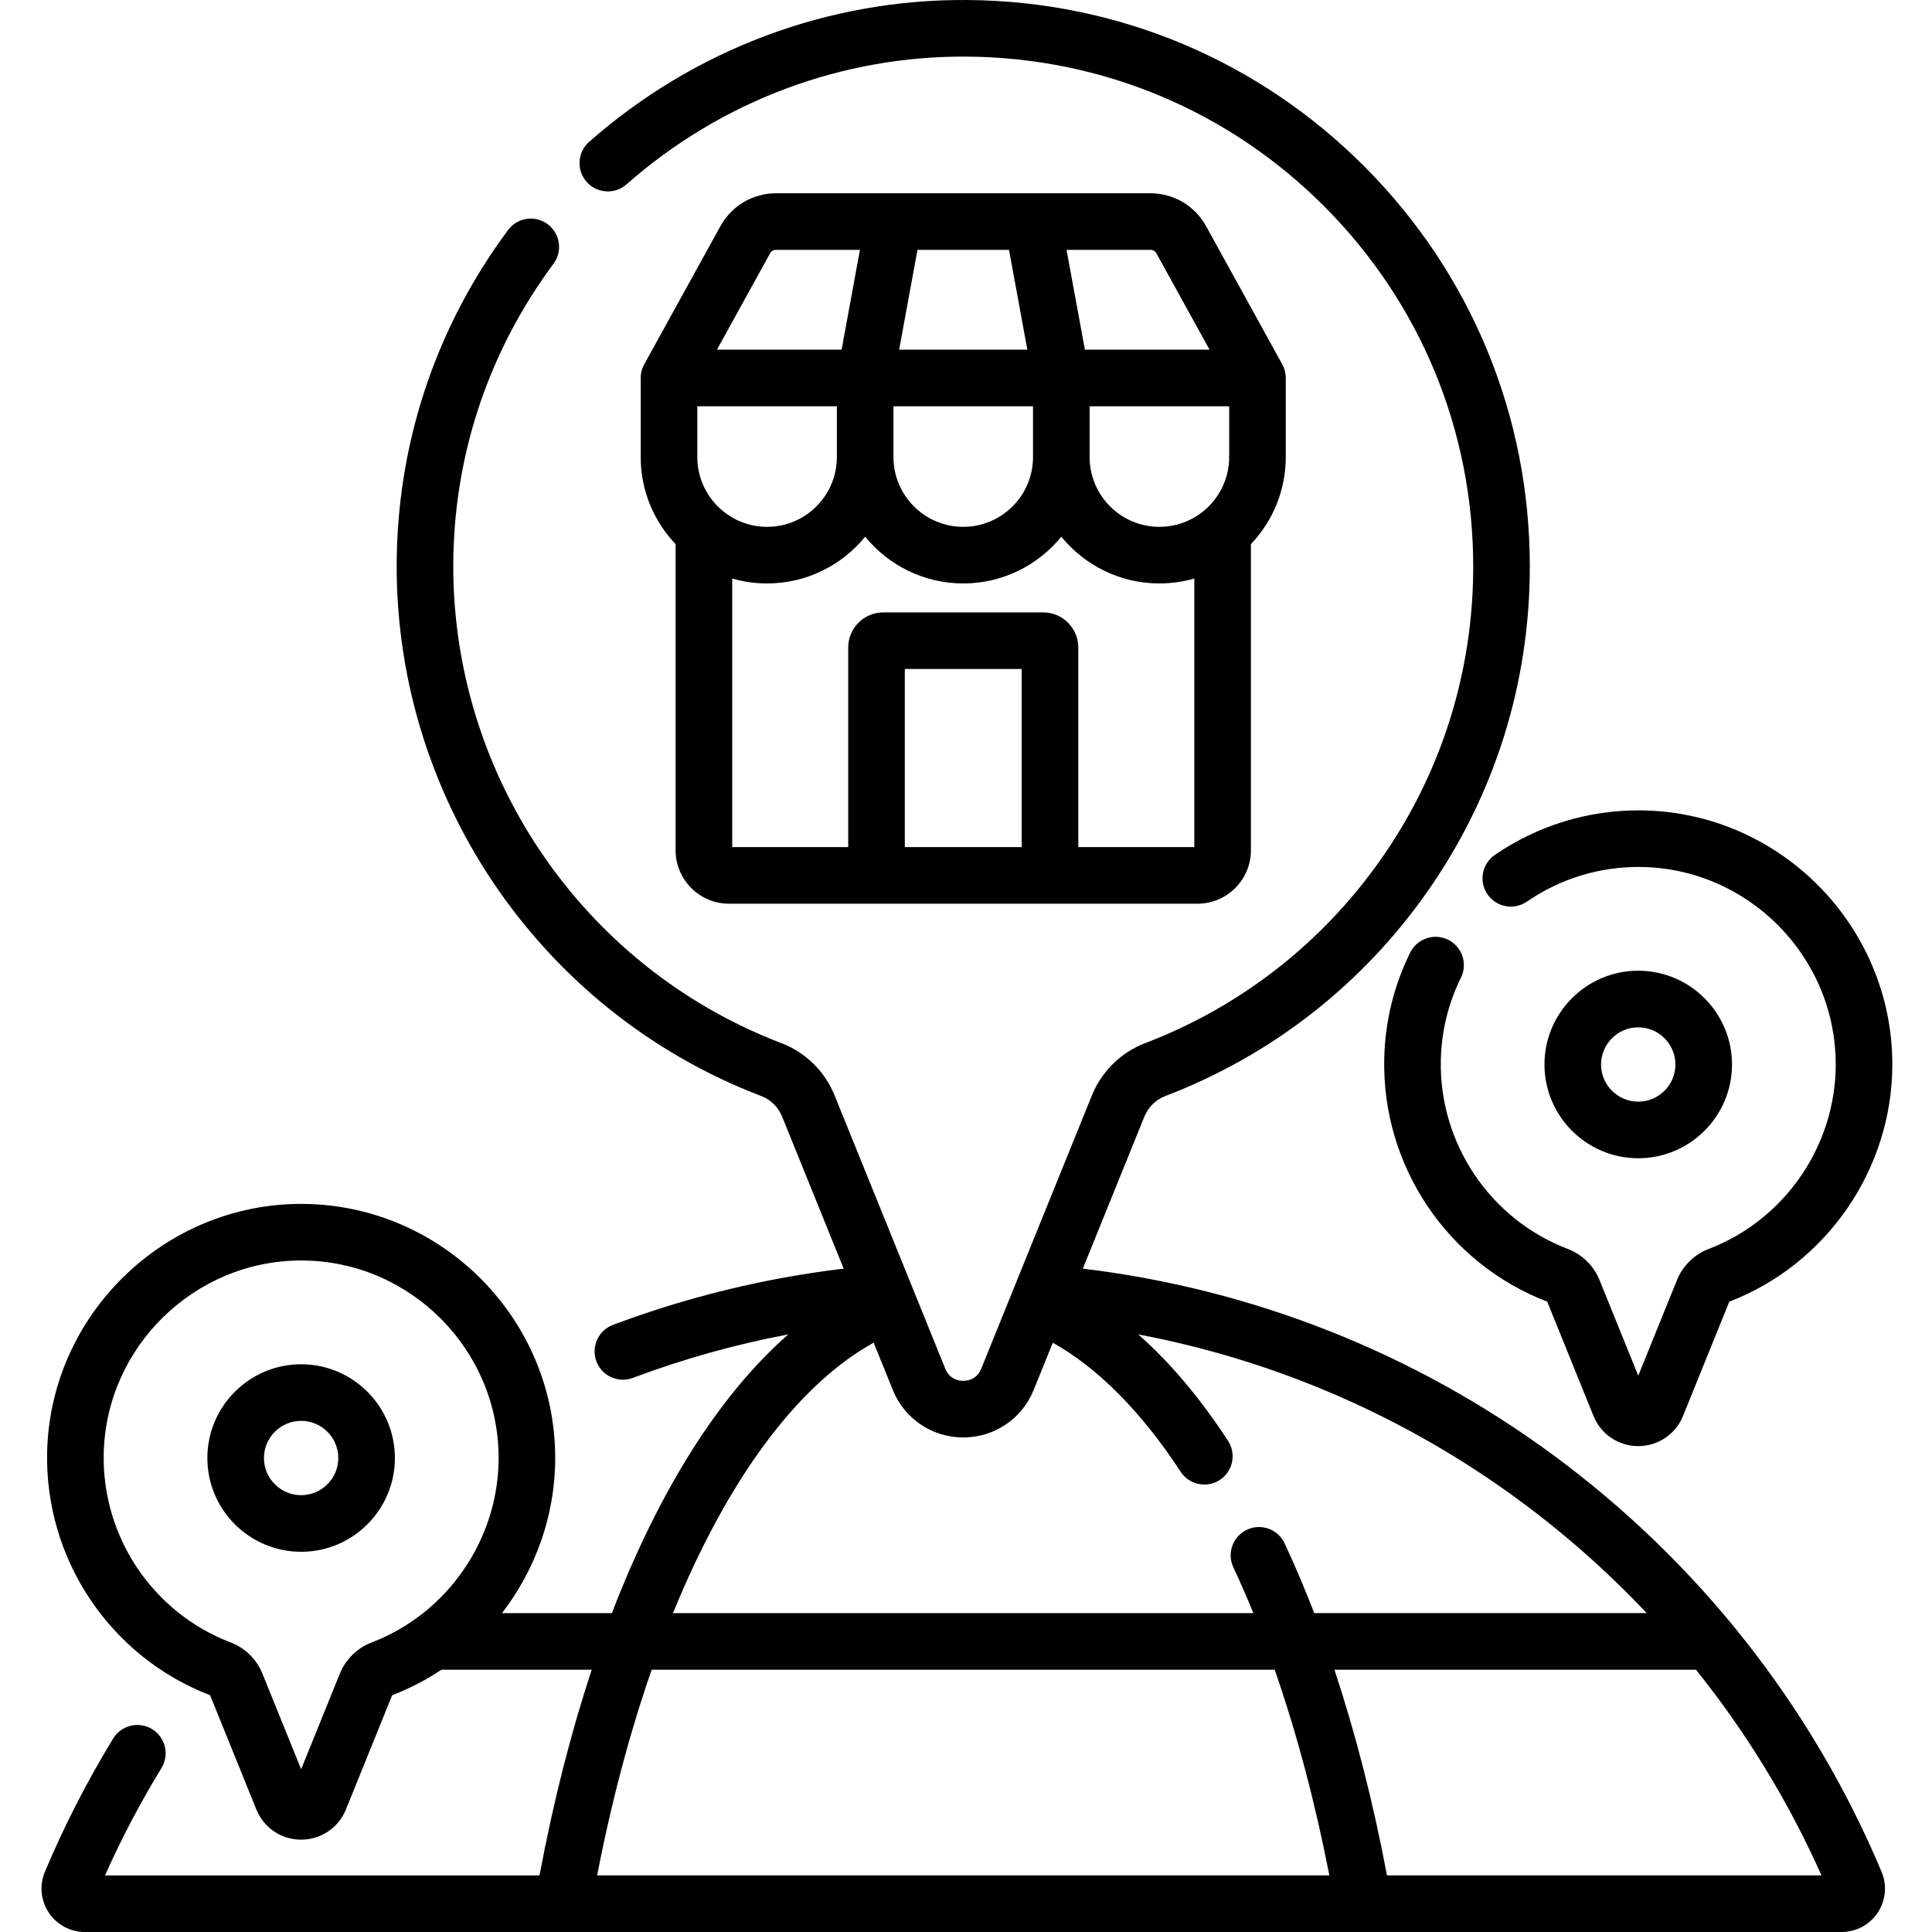
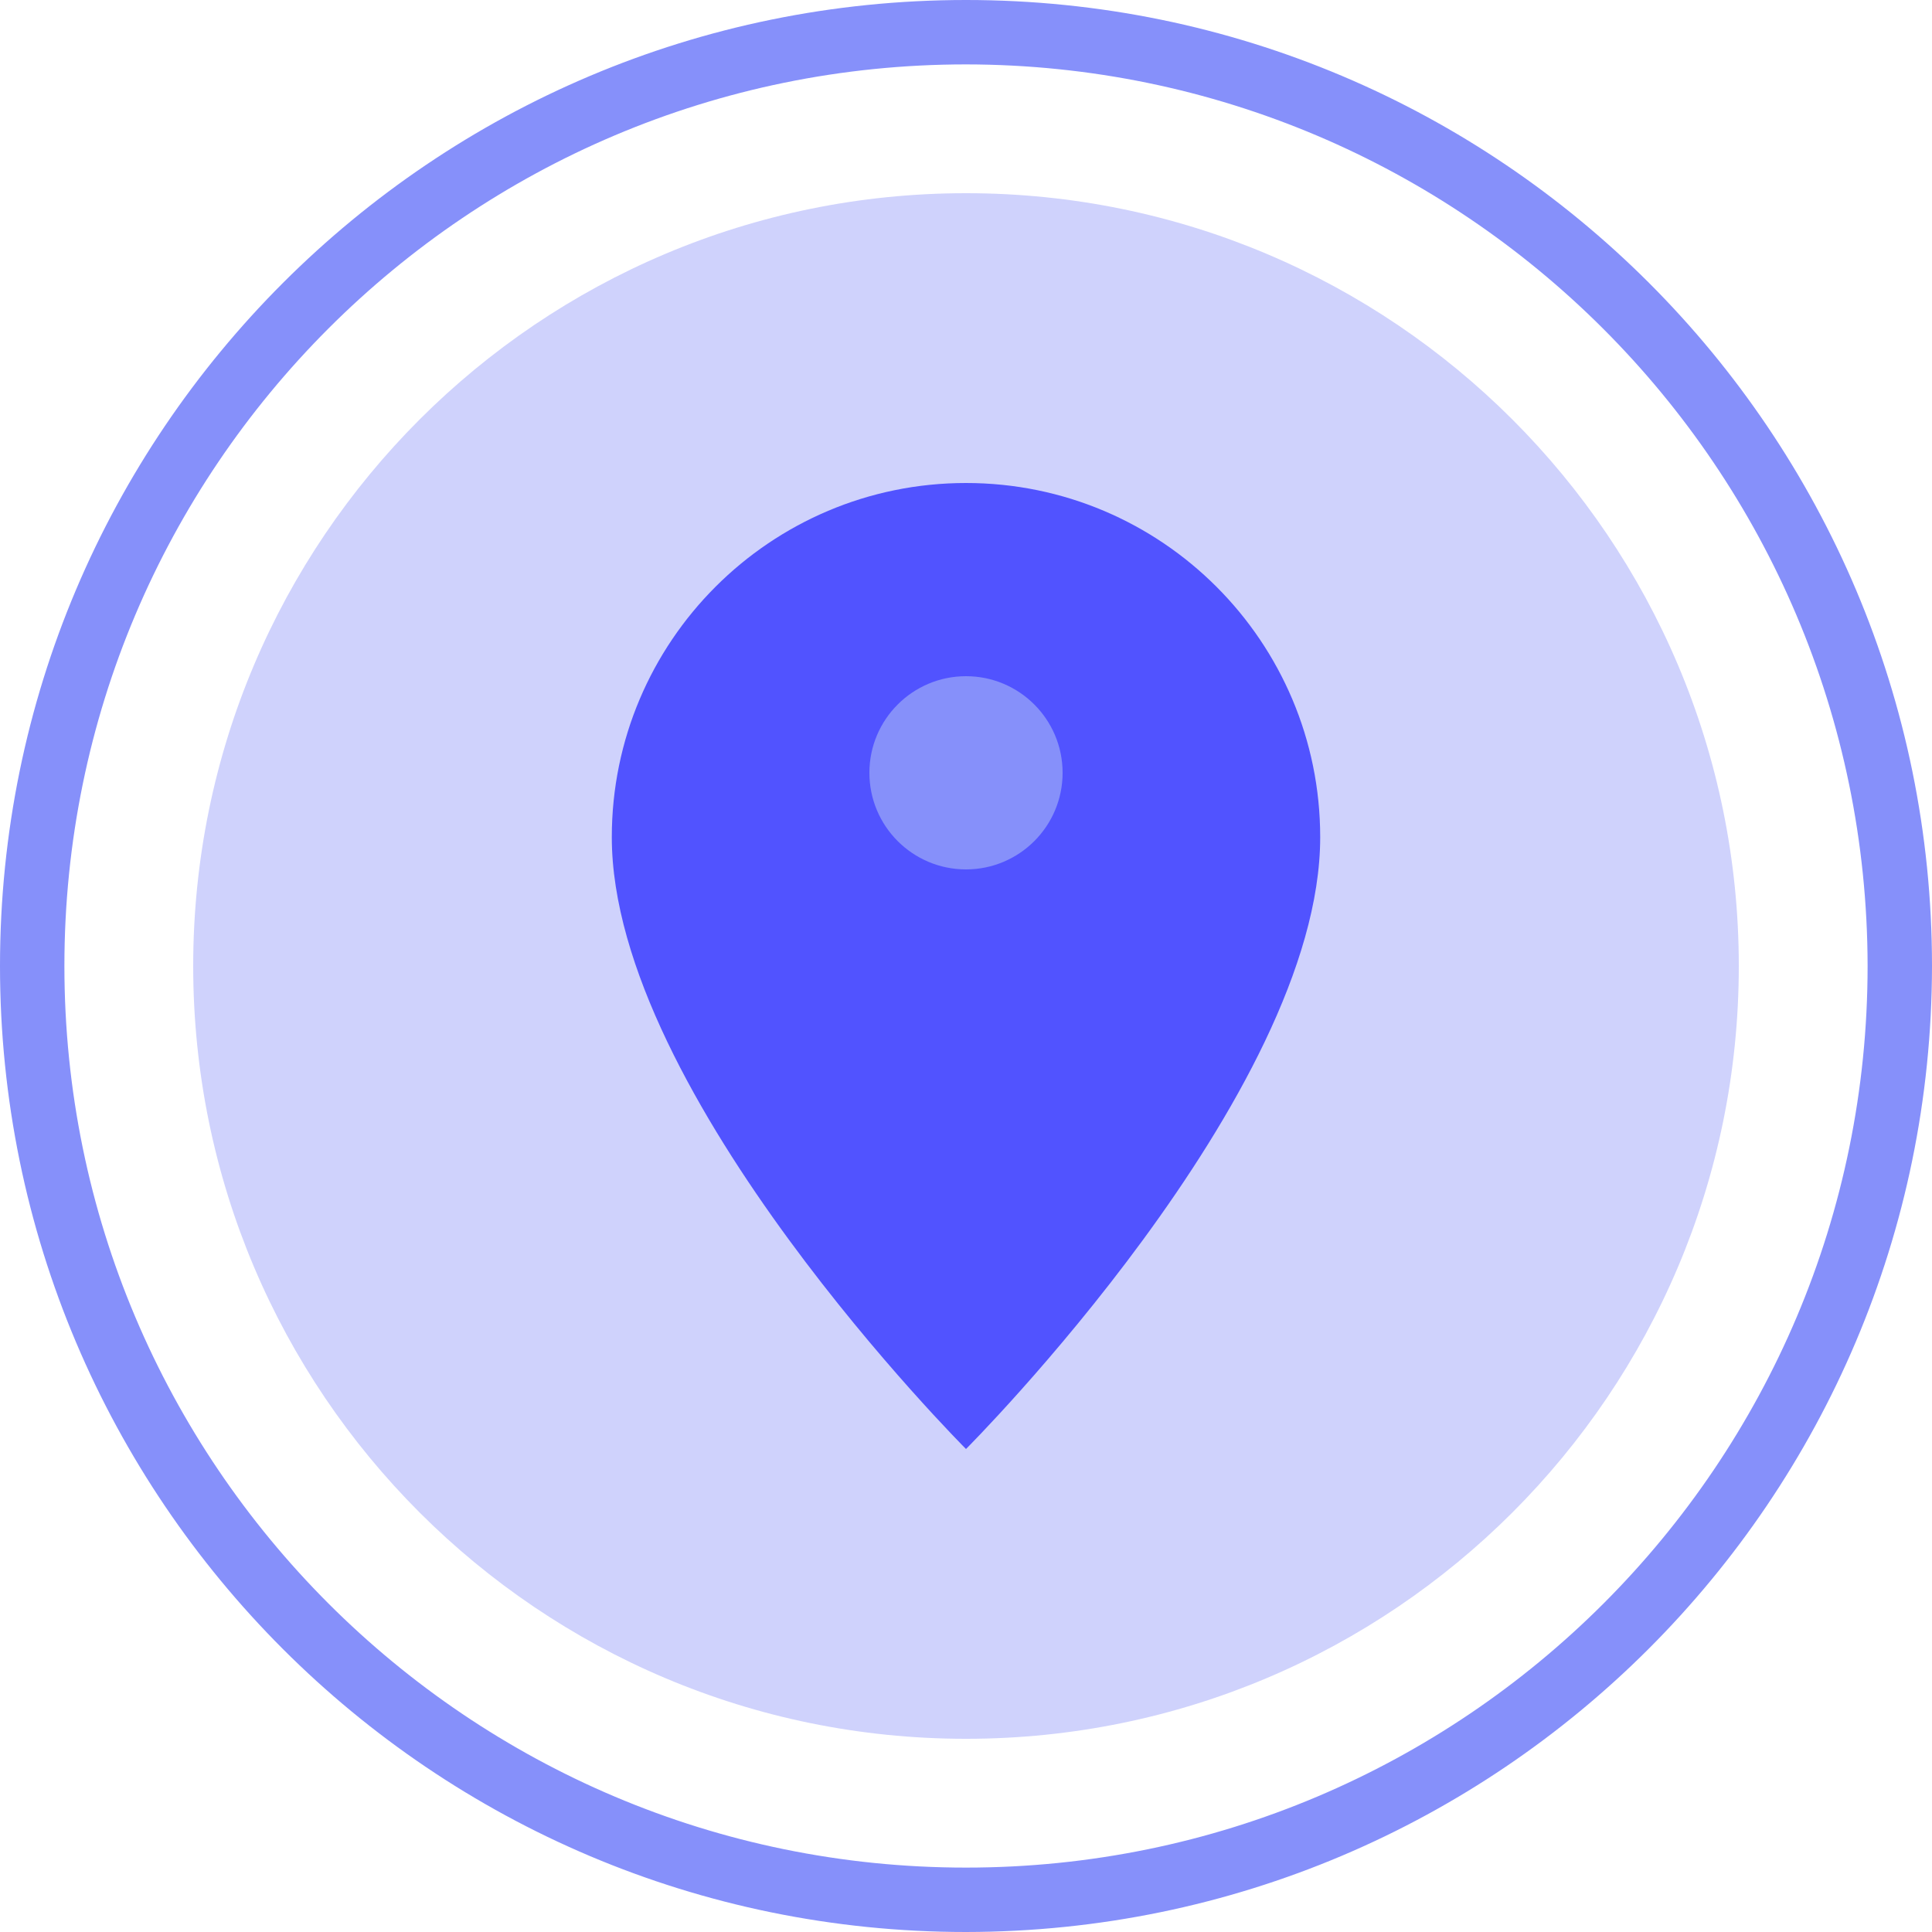
- <svg xmlns="http://www.w3.org/2000/svg" height="511pt" viewBox="-10 0 511 511.999" width="511pt">
-   <path d="m400.84 385.395c-36.617-26.902-79.43-43.805-124.383-49.195l16.301-40.258c1.023-2.527 3.047-4.523 5.555-5.48 28.113-10.734 52.137-29.48 69.48-54.211 17.746-25.309 27.125-55.082 27.125-86.098 0-39.902-15.48-77.473-43.59-105.785-28.098-28.301-65.52-44.055-105.379-44.363-36.875-.313-72.512 13.07-100.332 37.598-3.105 2.738-3.406 7.48-.664 10.586 2.738 3.105 7.477 3.406 10.582.668 25.047-22.082 57.113-34.125 90.297-33.852 35.875.277 69.562 14.457 94.852 39.93 25.301 25.488 39.234 59.305 39.234 95.219 0 27.918-8.438 54.711-24.406 77.484-15.617 22.27-37.246 39.148-62.551 48.812-6.383 2.434-11.523 7.488-14.105 13.863l-21.219 52.395c-.027.066-.055.137-.082.207-.008.02-.016.039-.023.059l-8.004 19.758c-1.172 2.898-3.715 3.207-4.758 3.207-1.039 0-3.586-.312-4.758-3.207l-9.215-22.758c-.039-.094-.074-.191-.117-.285l-19.992-49.371c-2.586-6.383-7.703-11.43-14.047-13.848-53.336-20.332-88.293-72.375-86.984-129.492.641-27.926 9.812-54.578 26.527-77.078 2.469-3.328 1.773-8.023-1.551-10.492-3.324-2.473-8.023-1.777-10.492 1.547-18.574 25.008-28.77 54.637-29.48 85.68-1.453 63.453 37.383 121.262 96.637 143.852 2.461.941 4.461 2.93 5.488 5.465l16.297 40.246c-20.91 2.504-41.434 7.504-61.148 14.914-3.875 1.457-5.84 5.781-4.383 9.66 1.133 3.008 3.988 4.863 7.023 4.863.875 0 1.77-.156 2.637-.48 13.383-5.031 27.164-8.883 41.191-11.527-18.262 15.996-34.242 41.344-46.742 73.867h-29.129c8.922-11.574 14.105-25.98 14.105-41.117 0-36.844-29.969-67.047-66.805-67.328-.176-.004-.348-.004-.52-.004-36.34 0-66.488 29.391-67.32 65.754-.652 28.398 16.699 54.277 43.184 64.449l12.266 30.285c1.969 4.855 6.625 7.996 11.863 7.996 5.238 0 9.895-3.141 11.863-7.996l12.262-30.285c4.645-1.781 9.012-4.059 13.055-6.754h39.828c-5.504 16.66-10.16 34.91-13.836 54.508h-115.148c4.348-9.754 9.371-19.309 14.965-28.457 2.16-3.535 1.047-8.152-2.488-10.312-3.535-2.16-8.152-1.047-10.312 2.488-6.906 11.305-12.996 23.184-18.102 35.336-1.488 3.562-1.094 7.609 1.047 10.82s5.719 5.125 9.574 5.125h465.52c3.859 0 7.441-1.922 9.582-5.141 2.137-3.219 2.52-7.266 1.02-10.824-18.488-44.012-48.676-82.273-87.293-110.641zm-312.875 49.883c-3.805 1.449-6.867 4.457-8.402 8.25l-10.258 25.336-10.262-25.336c-1.535-3.797-4.59-6.801-8.375-8.242-20.652-7.875-34.188-28.023-33.68-50.145.648-28.262 24.078-51.098 52.324-51.098h.406c28.625.219 51.918 23.695 51.918 52.328 0 21.562-13.531 41.215-33.672 48.906zm133.066-79.457 5.078 12.543c3.094 7.641 10.418 12.574 18.66 12.574 8.242 0 15.566-4.934 18.66-12.574l5.074-12.527c11.898 6.633 23.496 18.309 33.883 34.188 1.438 2.203 3.836 3.398 6.281 3.398 1.406 0 2.832-.398 4.098-1.227 3.469-2.266 4.438-6.914 2.172-10.383-7.461-11.406-15.41-20.82-23.789-28.18 36.344 6.859 70.785 21.789 100.809 43.848 12.25 9 23.598 19.051 33.93 30.008h-88.105c-2.48-6.445-5.102-12.625-7.848-18.488-1.754-3.754-6.223-5.367-9.973-3.613-3.75 1.758-5.367 6.223-3.609 9.973 1.824 3.902 3.594 7.949 5.297 12.133h-153.797c14.297-35.07 32.781-60.383 53.18-71.672zm-73.281 141.18c3.82-19.695 8.703-37.984 14.449-54.512h165.105c5.816 16.711 10.711 35.102 14.488 54.512zm209.312 0c-3.621-19.258-8.324-37.625-13.922-54.512h95.805c13.344 16.625 24.543 34.934 33.262 54.512zm0 0" />
-   <path d="m182.703 239.492h124.141c7.805 0 14.16-6.355 14.16-14.16v-81.129c5.723-6.012 9.238-14.141 9.238-23.074v-20.965c0-.023 0-.051 0-.074 0-.027 0-.055-.004-.082 0-.066-.004-.137-.004-.199 0-.004 0-.012 0-.016-.062-1.23-.418-2.383-1-3.387l-20.137-36.516c-2.953-5.348-8.582-8.672-14.691-8.672h-31.059c-.07-.004-.133-.004-.203-.004h-36.75c-.066 0-.133 0-.199.004h-31.059c-6.109 0-11.738 3.324-14.691 8.672l-20.141 36.52c-.617 1.062-.977 2.293-1.004 3.605v.055c0 .031-.004.062-.004.094v20.965c0 8.938 3.52 17.066 9.246 23.078v81.125c0 7.805 6.352 14.16 14.16 14.16zm74.195-173.277 4.859 26.449h-33.973l4.855-26.449zm58.344 54.914c0 10.191-8.297 18.488-18.492 18.488s-18.488-8.297-18.488-18.488v-13.465h36.98zm-88.961-13.461h36.98v13.461c0 10.195-8.297 18.488-18.492 18.488-10.195 0-18.492-8.293-18.492-18.488v-13.461zm-15 0v13.461c0 10.195-8.297 18.488-18.492 18.488-10.195 0-18.492-8.293-18.492-18.488v-13.461zm48.977 116.824h-30.973v-47.199h30.973zm15 0v-52.895c0-5.133-4.176-9.305-9.305-9.305h-42.367c-5.129 0-9.301 4.172-9.301 9.305v52.895h-30.742v-71.172c2.938.844 6.039 1.297 9.246 1.297 10.477 0 19.844-4.836 25.992-12.391 6.145 7.555 15.512 12.391 25.988 12.391 10.477 0 19.844-4.836 25.992-12.391 6.145 7.555 15.512 12.391 25.988 12.391 3.211 0 6.312-.453 9.254-1.301v71.176zm20.703-157.355 14.082 25.527h-33.035l-4.859-26.445h22.258c.648-.004 1.242.348 1.555.918zm-102.383 0c.312-.57.91-.922 1.555-.922h22.258l-4.855 26.449h-33.035zm0 0" />
-   <path d="m423.652 306.949c13.699 0 24.848-11.148 24.848-24.848 0-13.703-11.145-24.852-24.848-24.852s-24.852 11.148-24.852 24.852c0 13.699 11.148 24.848 24.852 24.848zm0-34.695c5.43 0 9.848 4.418 9.848 9.848 0 5.43-4.418 9.848-9.848 9.848-5.434 0-9.852-4.418-9.852-9.848.004-5.434 4.422-9.848 9.852-9.848zm0 0" />
-   <path d="m383.699 237.008c2.348 3.414 7.016 4.277 10.43 1.934 8.867-6.094 19.227-9.262 29.938-9.188 28.629.219 51.918 23.695 51.918 52.328 0 21.562-13.531 41.215-33.668 48.902-3.805 1.449-6.867 4.457-8.402 8.25l-10.262 25.34-10.258-25.34c-1.539-3.793-4.594-6.797-8.379-8.238-20.652-7.875-34.188-28.027-33.68-50.148.176-7.621 1.969-14.941 5.332-21.762 1.836-3.715.309-8.211-3.402-10.043-3.719-1.832-8.215-.309-10.047 3.406-4.34 8.793-6.652 18.23-6.879 28.055-.652 28.398 16.695 54.277 43.188 64.449l12.262 30.285c1.969 4.859 6.625 7.996 11.863 7.996 5.238 0 9.898-3.137 11.863-7.996l12.266-30.285c25.848-9.926 43.203-35.176 43.203-62.871 0-36.844-29.969-67.047-66.805-67.328-13.816-.078-27.137 3.984-38.547 11.824-3.414 2.348-4.277 7.02-1.934 10.43zm0 0" />
-   <path d="m69.305 361.543c-13.703 0-24.852 11.148-24.852 24.848 0 13.703 11.148 24.848 24.852 24.848 13.699 0 24.848-11.145 24.848-24.848 0-13.699-11.148-24.848-24.848-24.848zm0 34.695c-5.434 0-9.852-4.418-9.852-9.848s4.418-9.848 9.852-9.848c5.43 0 9.848 4.418 9.848 9.848s-4.418 9.848-9.848 9.848zm0 0" />
+ <svg xmlns="http://www.w3.org/2000/svg" height="480pt" viewBox="0 0 480 480" width="480pt">
+   <path d="m432 240c0 106.039-85.961 192-192 192s-192-85.961-192-192 85.961-192 192-192 192 85.961 192 192zm0 0" fill="#cfd2fc" />
+   <path d="m240 480c-132.547 0-240-107.453-240-240s107.453-240 240-240 240 107.453 240 240c-.148 132.484-107.516 239.852-240 240zm0-464c-123.711 0-224 100.289-224 224s100.289 224 224 224 224-100.289 224-224c-.141-123.652-100.348-223.859-224-224zm0 0" fill="#8690fa" />
+   <path d="m328 208c0 64-88 152-88 152s-88-88-88-152c0-48.602 39.398-88 88-88s88 39.398 88 88zm0 0" fill="#5153ff" />
+   <path d="m264 192c0 13.254-10.746 24-24 24s-24-10.746-24-24 10.746-24 24-24 24 10.746 24 24zm0 0" fill="#8690fa" />
</svg>
